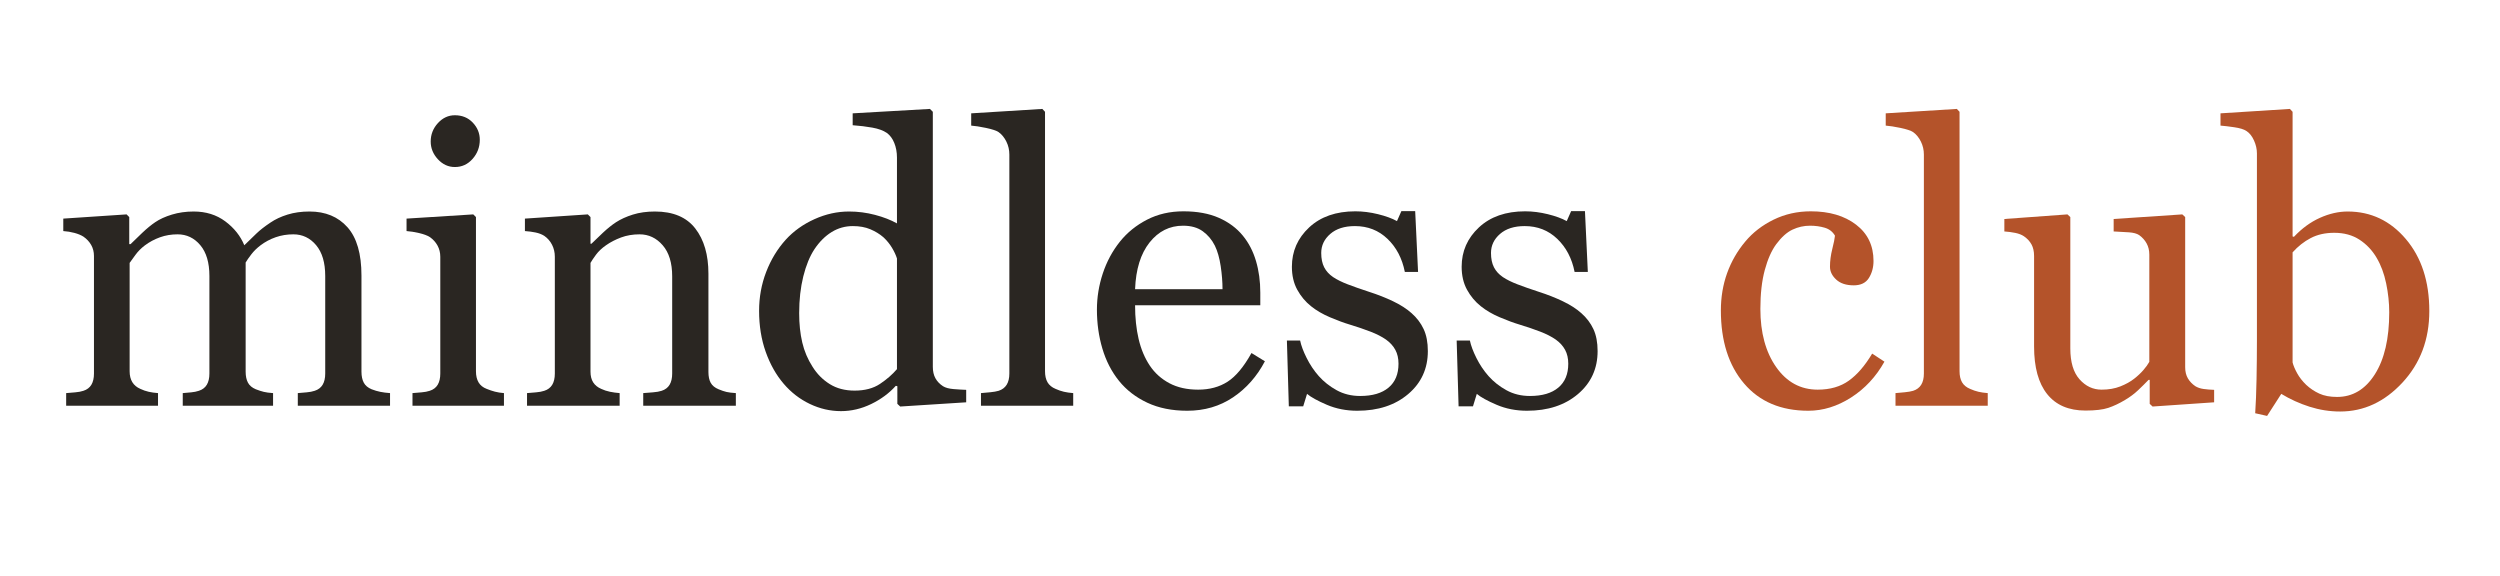
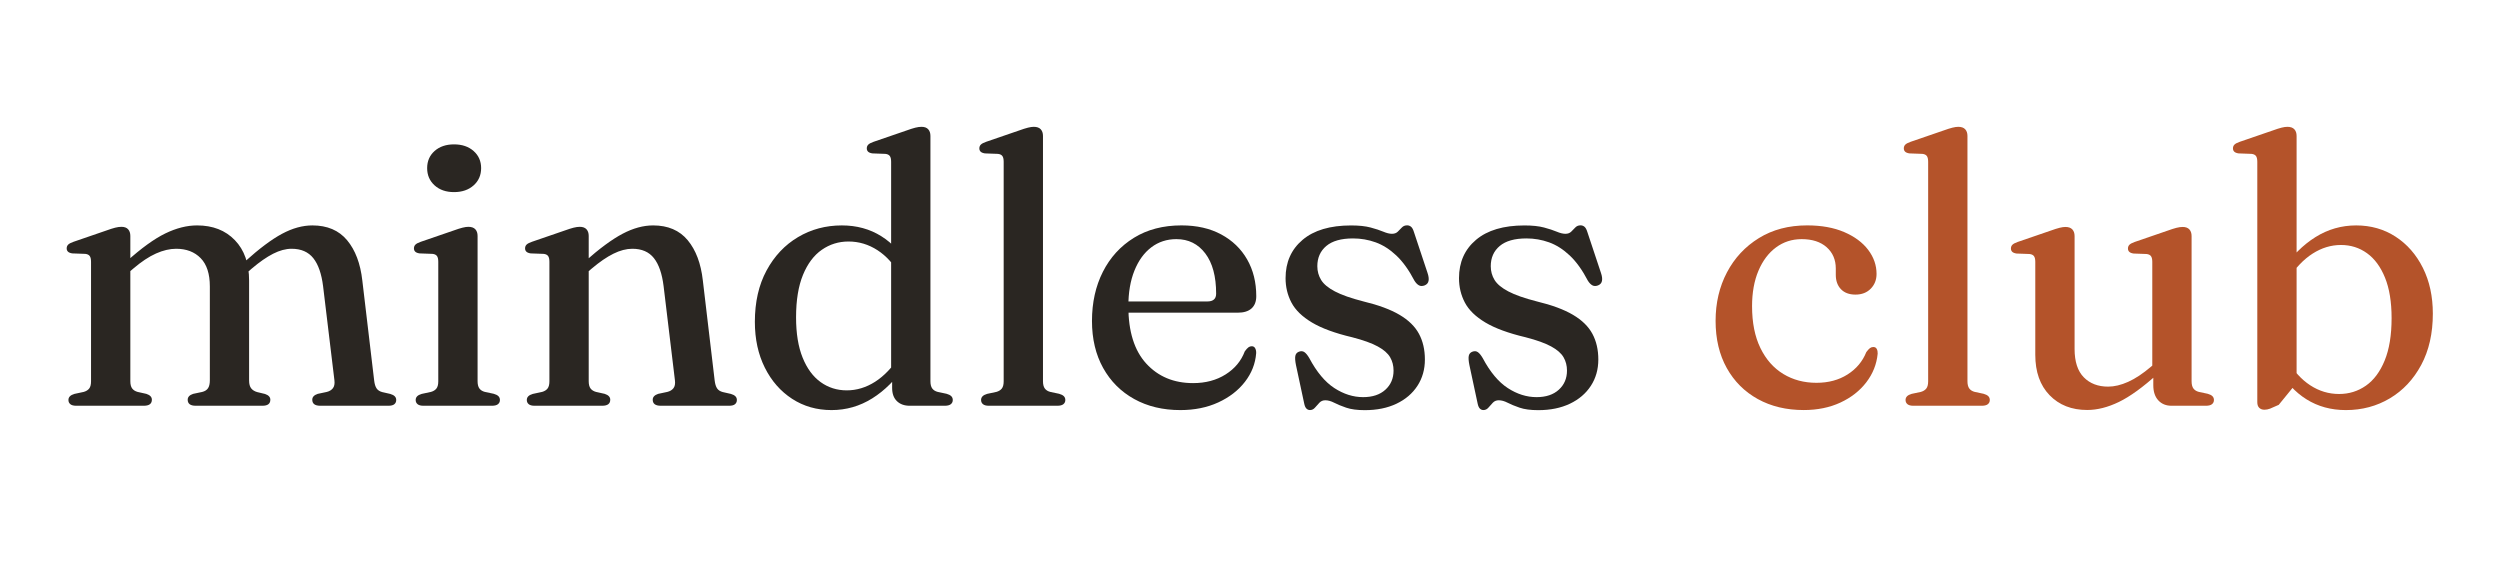
<svg xmlns="http://www.w3.org/2000/svg" viewBox="0 0 191 44" width="191" height="44" role="img" aria-label="Mindless Club">
  <g fill="#2A2622">
-     <path transform="translate(4.00 31) scale(0.01465 -0.01465)" d="M1761 0H1280V66Q1303 68 1326.5 70.0Q1350 72 1368 78Q1396 87 1409.5 109.5Q1423 132 1423 168V677Q1423 781 1375.5 837.5Q1328 894 1257 894Q1208 894 1165.0 879.0Q1122 864 1086 837Q1057 815 1037.5 789.5Q1018 764 1008 747V178Q1008 143 1020.0 120.5Q1032 98 1061 86Q1084 77 1102.5 72.5Q1121 68 1151 66V0H680V66Q703 68 724.5 70.0Q746 72 764 78Q792 87 805.5 109.5Q819 132 819 168V677Q819 781 771.5 837.5Q724 894 653 894Q604 894 561.0 878.5Q518 863 482 836Q453 814 433.0 786.5Q413 759 403 745V180Q403 146 417.0 123.0Q431 100 459 88Q480 78 502.0 73.0Q524 68 551 66V0H72V66Q95 68 119.5 70.0Q144 72 162 78Q190 87 203.5 109.5Q217 132 217 168V781Q217 813 202.5 838.5Q188 864 162 882Q143 894 115.0 901.5Q87 909 57 911V976L387 998L401 984V843H408Q433 868 469.0 902.0Q505 936 536 957Q571 981 623.5 997.0Q676 1013 737 1013Q833 1013 902.0 961.5Q971 910 1001 837Q1037 872 1064.5 898.5Q1092 925 1137 955Q1175 981 1226.5 997.0Q1278 1013 1341 1013Q1466 1013 1539.0 931.0Q1612 849 1612 679V178Q1612 143 1624.0 120.5Q1636 98 1665 86Q1688 77 1710.5 72.5Q1733 68 1761 66Z" />
-     <path transform="translate(30.43 31) scale(0.01465 -0.01465)" d="M551 0H74V66Q97 68 121.5 70.0Q146 72 164 78Q192 87 205.5 109.5Q219 132 219 168V777Q219 809 204.5 835.5Q190 862 164 880Q145 892 109.0 900.5Q73 909 43 911V976L391 998L405 984V180Q405 145 418.5 122.0Q432 99 461 88Q483 79 504.0 73.5Q525 68 551 66ZM425 1387Q425 1330 387.5 1287.5Q350 1245 295 1245Q244 1245 206.5 1285.5Q169 1326 169 1378Q169 1433 206.5 1474.0Q244 1515 295 1515Q352 1515 388.5 1476.5Q425 1438 425 1387Z" />
-     <path transform="translate(39.21 31) scale(0.01465 -0.01465)" d="M1161 0H678V66Q701 68 728.5 70.0Q756 72 774 78Q802 87 815.5 109.5Q829 132 829 168V675Q829 780 779.5 837.0Q730 894 659 894Q606 894 562.0 877.5Q518 861 484 837Q451 814 431.5 787.5Q412 761 403 745V178Q403 144 417.0 122.0Q431 100 459 88Q480 78 504.5 73.0Q529 68 555 66V0H72V66Q95 68 119.5 70.0Q144 72 162 78Q190 87 203.5 109.5Q217 132 217 168V777Q217 811 202.5 839.5Q188 868 162 886Q143 898 117.0 903.5Q91 909 61 911V976L389 998L403 984V845H408Q432 869 468.0 902.5Q504 936 536 957Q573 981 624.0 997.0Q675 1013 739 1013Q881 1013 949.5 924.5Q1018 836 1018 689V176Q1018 141 1030.0 119.5Q1042 98 1071 86Q1095 76 1112.5 72.0Q1130 68 1161 66Z" />
-     <path transform="translate(56.94 31) scale(0.01465 -0.01465)" d="M1152 18 808 -4 793 10V102L785 104Q733 46 656.5 9.0Q580 -28 499 -28Q415 -28 336.5 9.5Q258 47 200 115Q141 184 106.5 281.0Q72 378 72 495Q72 602 109.0 698.0Q146 794 211 866Q272 933 360.5 973.0Q449 1013 541 1013Q610 1013 676.5 995.5Q743 978 791 951V1294Q791 1336 777.0 1370.5Q763 1405 738 1423Q710 1442 662.5 1450.5Q615 1459 560 1463V1525L963 1548L978 1533V203Q978 168 991.5 143.5Q1005 119 1031 102Q1050 90 1086.0 87.0Q1122 84 1152 83ZM791 191V768Q783 794 765.0 824.0Q747 854 720 879Q691 904 652.0 920.5Q613 937 561 937Q501 937 450.5 906.0Q400 875 361 817Q324 761 302.5 674.5Q281 588 281 483Q281 399 297.0 330.5Q313 262 351 203Q386 147 440.5 113.0Q495 79 570 79Q650 79 702.5 114.0Q755 149 791 191Z" />
-     <path transform="translate(74.17 31) scale(0.01465 -0.01465)" d="M534 0H53V66Q76 68 102.0 70.5Q128 73 145 78Q173 87 187.0 109.5Q201 132 201 168V1310Q201 1346 185.5 1377.5Q170 1409 145 1427Q127 1439 79.0 1449.0Q31 1459 2 1461V1525L373 1548L387 1533V180Q387 145 400.0 122.5Q413 100 442 88Q464 78 485.5 73.0Q507 68 534 66Z" />
-     <path transform="translate(82.75 31) scale(0.01465 -0.01465)" d="M948 232Q886 114 782.0 44.0Q678 -26 543 -26Q424 -26 334.5 16.0Q245 58 187 130Q129 202 100.5 298.0Q72 394 72 501Q72 597 102.5 689.5Q133 782 192 856Q249 927 333.5 970.5Q418 1014 523 1014Q631 1014 708.0 980.0Q785 946 833 887Q879 831 901.5 755.0Q924 679 924 590V524H271Q271 427 289.5 348.0Q308 269 348 209Q387 151 450.0 117.5Q513 84 600 84Q689 84 753.5 125.5Q818 167 878 275ZM727 608Q727 664 717.5 728.0Q708 792 687 835Q664 881 624.0 910.0Q584 939 521 939Q416 939 346.5 851.5Q277 764 271 608Z" />
-     <path transform="translate(97.25 31) scale(0.01465 -0.01465)" d="M723 483Q764 447 786.0 400.0Q808 353 808 285Q808 148 705.5 61.0Q603 -26 440 -26Q354 -26 281.5 5.0Q209 36 178 62L158 -3H83L73 340H142Q150 301 176.0 249.0Q202 197 239 155Q278 111 332.5 81.0Q387 51 455 51Q551 51 603.0 94.5Q655 138 655 219Q655 261 638.5 291.5Q622 322 590 345Q557 368 509.0 386.5Q461 405 402 423Q355 437 297.5 461.5Q240 486 199 519Q155 554 127.0 605.0Q99 656 99 725Q99 846 189.0 930.0Q279 1014 430 1014Q488 1014 548.5 999.0Q609 984 647 963L670 1015H742L757 698H688Q667 804 597.5 870.5Q528 937 428 937Q346 937 299.0 896.0Q252 855 252 797Q252 752 267.5 722.0Q283 692 314 671Q344 651 389.5 633.5Q435 616 502 594Q568 573 626.5 545.0Q685 517 723 483Z" />
-     <path transform="translate(110.22 31) scale(0.01465 -0.01465)" d="M723 483Q764 447 786.0 400.0Q808 353 808 285Q808 148 705.5 61.0Q603 -26 440 -26Q354 -26 281.5 5.0Q209 36 178 62L158 -3H83L73 340H142Q150 301 176.0 249.0Q202 197 239 155Q278 111 332.5 81.0Q387 51 455 51Q551 51 603.0 94.5Q655 138 655 219Q655 261 638.5 291.5Q622 322 590 345Q557 368 509.0 386.5Q461 405 402 423Q355 437 297.5 461.5Q240 486 199 519Q155 554 127.0 605.0Q99 656 99 725Q99 846 189.0 930.0Q279 1014 430 1014Q488 1014 548.5 999.0Q609 984 647 963L670 1015H742L757 698H688Q667 804 597.5 870.5Q528 937 428 937Q346 937 299.0 896.0Q252 855 252 797Q252 752 267.5 722.0Q283 692 314 671Q344 651 389.5 633.5Q435 616 502 594Q568 573 626.5 545.0Q685 517 723 483Z" />
+     <path transform="translate(4.00 31) scale(0.01445 -0.01445)" d="M412.293 897.883V129.877Q412.293 104.333 422.072 91.385Q431.852 78.437 450.79 73.191L496.911 62.923Q526.169 53.406 526.169 31.929Q526.169 0 483.434 0H126.186Q105.219 0 95.113 8.304Q85.008 16.609 85.008 30.506Q85.008 42.09 92.845 50.028Q100.681 57.965 116.801 62.701L166.078 73.279Q185.104 78.703 194.795 91.185Q204.486 103.667 204.486 129.033V761.269Q204.486 782.324 197.472 791.806Q190.458 801.287 174.074 803.066L105.105 805.557Q89.385 808.048 82.571 814.751Q75.757 821.454 75.757 831.971Q75.757 844.044 83.549 851.893Q91.342 859.741 112.087 866.968L284.934 926.386Q313.949 936.969 332.204 941.528Q350.458 946.086 365.2 946.086Q388.701 946.086 400.497 933.158Q412.293 920.229 412.293 897.883ZM384.907 688.398 348.799 724.773 391.427 762.199Q509.574 868.476 597.049 910.993Q684.523 953.51 765.242 953.51Q889.724 953.51 964.964 875.578Q1040.204 797.646 1040.204 661.798V133.476Q1040.204 105.912 1051.239 92.053Q1062.274 78.194 1082.611 72.392L1124.384 62.346Q1152.53 52.74 1152.53 31.929Q1152.53 0 1110.686 0H758.234Q715.544 0 715.544 31.929Q715.544 53.406 744.401 62.923L792.391 73.102Q813.726 78.504 823.195 92.939Q832.663 107.374 832.663 134.449V630.945Q832.663 730.788 784.131 780.421Q735.598 830.054 654.484 830.054Q604.085 830.054 547.936 805.018Q491.787 779.983 427.091 724.668ZM1011.912 688.398 975.805 724.773 1018.167 762.464Q1132.034 865.165 1214.578 909.338Q1297.123 953.51 1374.661 953.51Q1493.1 953.51 1558.439 875.133Q1623.777 796.756 1638.909 661.71L1701.454 133.653Q1704.699 105.956 1714.2 91.842Q1723.701 77.728 1744.037 72.303L1786.433 62.613Q1802.508 57.943 1810.279 50.05Q1818.049 42.157 1818.049 30.506Q1818.049 16.565 1808.233 8.282Q1798.416 0 1776.826 0H1416.909Q1374.219 0 1374.219 31.929Q1374.219 53.274 1403.075 62.923L1451.066 73.102Q1472.4 78.437 1483.492 92.95Q1494.583 107.463 1491.338 134.626L1431.546 630.945Q1419.369 730.255 1379.802 780.154Q1340.235 830.054 1264.876 830.054Q1218.719 830.054 1167.179 803.785Q1115.64 777.515 1053.831 724.933Z" />
+     <path transform="translate(30.52 31) scale(0.01445 -0.01445)" d="M412.956 897.972V129.965Q412.956 104.289 422.669 91.229Q432.383 78.17 451.365 73.279L498.197 63.323Q515.027 58.654 523.064 50.705Q531.102 42.757 531.102 30.506Q531.102 16.565 520.752 8.282Q510.401 0 488.811 0H126.761Q105.882 0 95.776 8.282Q85.671 16.565 85.671 30.506Q85.671 42.09 93.441 50.006Q101.212 57.921 117.375 62.657L166.741 73.279Q185.767 78.703 195.458 91.229Q205.15 103.755 205.15 129.299V761.446Q205.15 782.457 198.113 791.872Q191.077 801.287 174.693 803.066L105.945 805.557Q90.092 808.048 83.3 814.751Q76.508 821.454 76.508 832.015Q76.508 844.133 84.301 851.937Q92.094 859.741 112.75 866.968L285.553 926.342Q315.768 937.281 333.801 941.684Q351.833 946.086 364.44 946.086Q388.965 946.086 400.96 933.202Q412.956 920.317 412.956 897.972ZM288.376 1129.653Q224.965 1129.653 185.647 1165.221Q146.329 1200.79 146.329 1256.329Q146.329 1312.112 185.713 1347.058Q225.097 1382.004 288.376 1382.004Q352.365 1382.004 392.049 1346.758Q431.733 1311.512 431.733 1256.329Q431.733 1200.79 392.016 1165.221Q352.299 1129.653 288.376 1129.653Z" />
+     <path transform="translate(39.02 31) scale(0.01445 -0.01445)" d="M412.293 897.972V129.965Q412.293 104.289 422.006 91.407Q431.72 78.526 450.701 73.279L496.823 62.968Q526.169 53.406 526.169 31.929Q526.169 0 483.523 0H126.098Q105.219 0 95.113 8.282Q85.008 16.565 85.008 30.506Q85.008 42.09 92.778 50.006Q100.549 57.921 116.712 62.657L166.078 73.279Q185.104 78.703 194.795 91.229Q204.486 103.755 204.486 129.299V761.446Q204.486 782.457 197.45 791.872Q190.414 801.287 174.03 803.066L105.282 805.557Q89.429 808.048 82.637 814.751Q75.845 821.454 75.845 832.015Q75.845 844.133 83.638 851.937Q91.43 859.741 112.087 866.968L284.89 926.342Q314.038 936.925 332.248 941.506Q350.458 946.086 365.2 946.086Q388.657 946.086 400.475 933.202Q412.293 920.317 412.293 897.972ZM385.084 688.442 348.976 724.95 391.692 762.332Q507.907 865.477 591.495 909.493Q675.084 953.51 752.805 953.51Q870.667 953.51 935.609 875.376Q1000.551 797.243 1015.638 662.859L1078.183 134.095Q1081.428 106.354 1090.885 92.129Q1100.342 77.905 1120.855 72.48L1163.959 62.657Q1180.122 57.988 1187.892 50.072Q1195.663 42.157 1195.663 30.506Q1195.663 16.565 1185.846 8.282Q1176.03 0 1154.44 0H793.506Q750.727 0 750.727 31.929Q750.727 53.274 779.672 62.968L828.193 73.279Q849.351 78.526 860.398 92.839Q871.445 107.153 868.2 134.095L808.275 632.094Q796.099 731.227 756.974 780.641Q717.849 830.054 642.843 830.054Q595.575 830.054 542.769 803.896Q489.963 777.738 427.356 724.668Z" />
+     <path transform="translate(56.53 31) scale(0.01445 -0.01445)" d="M804.782 159.824 799.445 166.515V1290.163Q799.445 1311.174 792.409 1320.589Q785.373 1330.004 768.988 1331.783L700.241 1334.274Q684.388 1336.765 677.596 1343.468Q670.804 1350.171 670.804 1360.733Q670.804 1372.85 678.597 1380.654Q686.389 1388.459 707.045 1395.685L879.849 1455.059Q908.997 1465.642 927.207 1470.223Q945.417 1474.804 960.159 1474.804Q983.616 1474.804 995.434 1461.919Q1007.251 1449.034 1007.251 1426.689V129.965Q1007.251 104.289 1016.965 91.229Q1026.678 78.17 1045.66 73.279L1092.493 63.323Q1109.323 58.654 1117.36 50.705Q1125.397 42.757 1125.397 30.506Q1125.397 16.565 1115.047 8.282Q1104.697 0 1083.107 0H897.672Q855.296 0 830.039 24.434Q804.782 48.868 804.782 94.353ZM78.995 443.621Q78.995 600.76 140.788 715.132Q202.581 829.503 306.922 891.507Q411.263 953.51 538.898 953.51Q656.508 953.51 747.4 896.502Q838.291 839.493 894.189 735.027L847.856 688.69Q798.446 776.305 727.484 822.375Q656.521 868.446 574.054 868.446Q495.941 868.446 432.918 824.592Q369.895 780.738 333.373 691.855Q296.851 602.971 296.851 467.314Q296.851 340.008 331.619 254.156Q366.388 168.304 427.001 124.861Q487.615 81.419 564.862 81.419Q643.544 81.419 714.694 126.84Q785.845 172.261 845.112 263.185L875.617 214.982Q798.729 101.011 699.71 39.082Q600.69 -22.846 484.356 -22.846Q367.548 -22.846 275.919 36.702Q184.291 96.251 131.643 201.534Q78.995 306.818 78.995 443.621Z" />
+     <path transform="translate(73.71 31) scale(0.01445 -0.01445)" d="M413.398 1426.689V129.965Q413.398 104.289 423.111 91.229Q432.825 78.17 451.807 73.279L498.64 63.323Q515.469 58.654 523.507 50.705Q531.544 42.757 531.544 30.506Q531.544 16.565 521.194 8.282Q510.844 0 489.254 0H127.203Q106.324 0 96.219 8.282Q86.113 16.565 86.113 30.506Q86.113 42.157 94.016 50.172Q101.919 58.187 118.348 62.922L167.183 73.279Q186.209 78.703 195.9 91.229Q205.592 103.755 205.592 129.299V1290.163Q205.592 1311.174 198.555 1320.589Q191.519 1330.004 175.135 1331.783L106.387 1334.274Q90.535 1336.765 83.742 1343.468Q76.95 1350.171 76.95 1360.733Q76.95 1372.85 84.743 1380.654Q92.536 1388.459 113.192 1395.685L285.995 1455.059Q316.211 1465.998 334.243 1470.401Q352.275 1474.804 364.882 1474.804Q389.407 1474.804 401.402 1461.919Q413.398 1449.034 413.398 1426.689Z" />
+     <path transform="translate(82.30 31) scale(0.01445 -0.01445)" d="M946.614 579.323Q946.614 537.033 921.6 514.555Q896.587 492.076 848.383 492.076H211.172V551.484H688.074Q734.45 551.484 734.45 592.7Q734.45 729.548 677.182 805.264Q619.913 880.98 524.44 880.98Q448.66 880.98 391.546 837.57Q334.431 794.159 302.384 714.363Q270.337 634.566 270.337 525.886Q270.337 326.313 365.018 223.038Q459.7 119.764 612.73 119.764Q711.795 119.764 784.584 165.688Q857.373 211.612 885.872 287.618Q897.324 303.159 905.24 308.929Q913.155 314.698 922.516 314.698Q935.234 314.698 940.959 303.926Q946.684 293.153 946.084 277.968Q939.819 195.195 886.782 126.652Q833.746 58.109 745.582 17.631Q657.419 -22.846 545.274 -22.846Q406.882 -22.846 301.426 35.513Q195.97 93.871 136.985 199.866Q78 305.86 78 448.378Q78 594.206 135.572 708.077Q193.143 821.948 299.408 887.795Q405.674 953.643 551.333 953.643Q672.479 953.643 761.242 905.853Q850.006 858.064 898.31 773.773Q946.614 689.482 946.614 579.323Z" />
+     <path transform="translate(97.08 31) scale(0.01445 -0.01445)" d="M488.771 45.589Q563.436 45.589 606.545 84.887Q649.653 124.185 649.653 186.071Q649.653 225.2 631.455 256.53Q613.257 287.86 565.814 313.724Q518.371 339.587 431.17 362.095Q295.152 394.182 218.154 440.184Q141.156 486.186 109.942 545.246Q78.728 604.305 78.728 674.729Q78.728 801.225 168.78 877.3Q258.832 953.374 425.034 953.374Q487.525 953.374 528.271 942.464Q569.017 931.553 595.487 920.376Q621.957 909.198 641.1 909.198Q660.529 909.198 671.901 920.376Q683.273 931.553 693.845 942.731Q704.417 953.908 721.58 953.908Q733.141 953.908 742.179 946.382Q751.216 938.855 757.375 918.735L829.339 702.239Q837.921 677.16 834.708 660.329Q831.496 643.498 813.908 636.339Q796.854 629.824 784.191 636.539Q771.529 643.254 760.412 660.708Q716.103 745.651 664.224 794.509Q612.345 843.367 554.889 864.041Q497.433 884.715 435.348 884.715Q341.387 884.715 294.01 844.739Q246.633 804.764 246.633 737.7Q246.633 697.948 266.733 665.073Q286.833 632.198 339.767 604.433Q392.701 576.668 489.746 551.803Q610.449 522.759 681.678 480.614Q752.907 438.469 784.12 380.211Q815.333 321.952 815.333 244.501Q815.333 165.898 775.864 105.328Q736.394 44.757 664.988 10.755Q593.581 -23.247 497.704 -23.247Q437.099 -23.247 398.9 -10.05Q360.701 3.148 335.611 16.079Q310.522 29.01 288.845 29.01Q270.036 29.01 257.749 16.212Q245.462 3.414 234.466 -9.652Q223.47 -22.717 207.775 -22.717Q196.903 -22.717 188.978 -14.802Q181.053 -6.888 177.274 11.653L133.678 215.273Q127.163 247.778 130.342 263.73Q133.522 279.682 149.197 285.752Q165.851 292.199 178.358 283.484Q190.865 274.768 204.207 251.821Q262.821 141.576 336.573 93.582Q410.325 45.589 488.771 45.589Z" />
+     <path transform="translate(110.33 31) scale(0.01445 -0.01445)" d="M488.771 45.589Q563.436 45.589 606.545 84.887Q649.653 124.185 649.653 186.071Q649.653 225.2 631.455 256.53Q613.257 287.86 565.814 313.724Q518.371 339.587 431.17 362.095Q295.152 394.182 218.154 440.184Q141.156 486.186 109.942 545.246Q78.728 604.305 78.728 674.729Q78.728 801.225 168.78 877.3Q258.832 953.374 425.034 953.374Q487.525 953.374 528.271 942.464Q569.017 931.553 595.487 920.376Q621.957 909.198 641.1 909.198Q660.529 909.198 671.901 920.376Q683.273 931.553 693.845 942.731Q704.417 953.908 721.58 953.908Q733.141 953.908 742.179 946.382Q751.216 938.855 757.375 918.735L829.339 702.239Q837.921 677.16 834.708 660.329Q831.496 643.498 813.908 636.339Q796.854 629.824 784.191 636.539Q771.529 643.254 760.412 660.708Q716.103 745.651 664.224 794.509Q612.345 843.367 554.889 864.041Q497.433 884.715 435.348 884.715Q341.387 884.715 294.01 844.739Q246.633 804.764 246.633 737.7Q246.633 697.948 266.733 665.073Q286.833 632.198 339.767 604.433Q392.701 576.668 489.746 551.803Q610.449 522.759 681.678 480.614Q752.907 438.469 784.12 380.211Q815.333 321.952 815.333 244.501Q815.333 165.898 775.864 105.328Q736.394 44.757 664.988 10.755Q593.581 -23.247 497.704 -23.247Q437.099 -23.247 398.9 -10.05Q360.701 3.148 335.611 16.079Q310.522 29.01 288.845 29.01Q270.036 29.01 257.749 16.212Q245.462 3.414 234.466 -9.652Q223.47 -22.717 207.775 -22.717Q196.903 -22.717 188.978 -14.802Q181.053 -6.888 177.274 11.653L133.678 215.273Q127.163 247.778 130.342 263.73Q133.522 279.682 149.197 285.752Q165.851 292.199 178.358 283.484Q190.865 274.768 204.207 251.821Q262.821 141.576 336.573 93.582Q410.325 45.589 488.771 45.589Z" />
  </g>
  <g fill="#B4532A">
-     <path transform="translate(130.42 31) scale(0.01465 -0.01465)" d="M528 -26Q314 -26 193.0 116.0Q72 258 72 497Q72 601 104.5 691.5Q137 782 199 856Q258 927 347.0 970.5Q436 1014 541 1014Q686 1014 777.0 944.5Q868 875 868 755Q868 705 844.0 666.5Q820 628 765 628Q706 628 673.5 658.0Q641 688 641 725Q641 770 653.0 817.5Q665 865 667 887Q649 918 613.5 928.5Q578 939 537 939Q489 939 445.5 918.5Q402 898 361 843Q324 793 301.0 708.0Q278 623 278 505Q278 319 360.5 201.5Q443 84 577 84Q674 84 739.5 131.0Q805 178 861 272L925 230Q859 112 751.0 43.0Q643 -26 528 -26Z" />
-     <path transform="translate(144.04 31) scale(0.01465 -0.01465)" d="M534 0H53V66Q76 68 102.0 70.5Q128 73 145 78Q173 87 187.0 109.5Q201 132 201 168V1310Q201 1346 185.5 1377.5Q170 1409 145 1427Q127 1439 79.0 1449.0Q31 1459 2 1461V1525L373 1548L387 1533V180Q387 145 400.0 122.5Q413 100 442 88Q464 78 485.5 73.0Q507 68 534 66Z" />
-     <path transform="translate(152.62 31) scale(0.01465 -0.01465)" d="M1129 18 808 -4 793 10V135H787Q763 110 733.0 81.5Q703 53 664 30Q619 3 577.0 -11.0Q535 -25 458 -25Q327 -25 258.5 60.5Q190 146 190 309V781Q190 817 176.5 841.5Q163 866 137 884Q119 896 92.0 901.5Q65 907 35 909V974L364 998L379 984V299Q379 192 427.0 138.0Q475 84 542 84Q597 84 640.0 101.0Q683 118 712 141Q739 162 759.5 185.5Q780 209 791 229V788Q791 821 777.0 846.5Q763 872 738 890Q720 902 684.5 904.5Q649 907 605 909V974L963 998L978 984V201Q978 167 992.0 143.0Q1006 119 1031 102Q1049 91 1074.0 87.5Q1099 84 1129 83Z" />
-     <path transform="translate(169.88 31) scale(0.01465 -0.01465)" d="M1073 494Q1073 272 933.0 121.0Q793 -30 608 -30Q527 -30 448.5 -5.0Q370 20 301 62L227 -53L165 -39Q170 35 172.0 139.0Q174 243 174 340V1316Q174 1350 158.5 1384.0Q143 1418 119 1433Q100 1446 55.5 1452.5Q11 1459 -16 1461V1525L346 1548L360 1533V883L367 881Q429 947 502.5 980.0Q576 1013 647 1013Q829 1013 951.0 869.0Q1073 725 1073 494ZM864 487Q864 561 848.0 638.0Q832 715 798 772Q764 830 709.0 866.0Q654 902 577 902Q507 902 454.5 874.5Q402 847 360 800V226Q366 202 383.5 170.0Q401 138 431 109Q461 81 499.0 63.5Q537 46 592 46Q714 46 789.0 164.0Q864 282 864 487Z" />
+     <path transform="translate(129.93 31) scale(0.01445 -0.01445)" d="M929.993 697.018Q929.993 650.392 899.421 619.065Q868.849 587.738 818.485 587.738Q769.079 587.738 741.787 616.274Q714.496 644.81 714.496 692.01V725.416Q714.496 795.13 666.336 838.044Q618.176 880.958 533.99 880.958Q457.589 880.958 398.42 837.249Q339.25 793.54 305.526 713.832Q271.801 634.124 271.801 526.505Q271.801 395.774 315.87 305.298Q359.94 214.821 436.889 168.077Q513.839 121.334 612.269 121.334Q707.18 121.334 776.692 165.509Q846.204 209.685 875.851 283.693Q887.347 299.168 895.263 304.926Q903.178 310.685 913.161 310.64Q925.879 310.596 931.227 300.046Q936.574 289.496 935.93 275.088Q927.783 191.762 875.836 124.039Q823.89 56.315 738.758 16.834Q653.626 -22.648 544.746 -22.648Q407.393 -22.648 302.314 35.369Q197.235 93.385 138.107 199.346Q78.978 305.307 78.978 448.952Q78.978 591.249 139.128 705.365Q199.277 819.482 308.064 886.562Q416.851 953.643 562.999 953.643Q676.654 953.643 758.952 918.283Q841.25 882.924 885.621 824.451Q929.993 765.979 929.993 697.018Z" />
+     <path transform="translate(144.34 31) scale(0.01445 -0.01445)" d="M413.398 1426.689V129.965Q413.398 104.289 423.111 91.229Q432.825 78.17 451.807 73.279L498.64 63.323Q515.469 58.654 523.507 50.705Q531.544 42.757 531.544 30.506Q531.544 16.565 521.194 8.282Q510.844 0 489.254 0H127.203Q106.324 0 96.219 8.282Q86.113 16.565 86.113 30.506Q86.113 42.157 94.016 50.172Q101.919 58.187 118.348 62.922L167.183 73.279Q186.209 78.703 195.9 91.229Q205.592 103.755 205.592 129.299V1290.163Q205.592 1311.174 198.555 1320.589Q191.519 1330.004 175.135 1331.783L106.387 1334.274Q90.535 1336.765 83.742 1343.468Q76.95 1350.171 76.95 1360.733Q76.95 1372.85 84.743 1380.654Q92.536 1388.459 113.192 1395.685L285.995 1455.059Q316.211 1465.998 334.243 1470.401Q352.275 1474.804 364.882 1474.804Q389.407 1474.804 401.402 1461.919Q413.398 1449.034 413.398 1426.689Z" />
+     <path transform="translate(152.92 31) scale(0.01445 -0.01445)" d="M802.202 108.586V179.083L796.865 184.395V760.735Q796.865 781.746 789.829 791.161Q782.792 800.577 766.408 802.356L697.661 804.846Q681.808 807.337 675.016 814.04Q668.224 820.744 668.224 831.305Q668.224 843.422 676.016 851.226Q683.809 859.031 704.465 866.257L877.269 925.631Q906.372 936.215 924.605 940.795Q942.837 945.376 957.578 945.376Q981.036 945.376 992.854 932.491Q1004.671 919.607 1004.671 897.261V129.965Q1004.671 104.289 1014.385 91.229Q1024.098 78.17 1043.08 73.279L1089.913 63.323Q1106.742 58.654 1114.78 50.705Q1122.817 42.757 1122.817 30.506Q1122.817 16.565 1112.467 8.282Q1102.117 0 1080.527 0H898.649Q854.851 0 828.527 28.737Q802.202 57.473 802.202 108.586ZM178.25 269.396V760.735Q178.25 781.746 171.181 791.161Q164.111 800.577 147.661 802.356L78.913 804.846Q63.06 807.337 56.268 814.04Q49.476 820.744 49.476 831.305Q49.476 843.422 57.269 851.226Q65.062 859.031 85.718 866.257L258.654 925.631Q288.869 936.57 306.901 940.973Q324.934 945.376 337.54 945.376Q362.065 945.376 374.061 932.491Q386.056 919.607 386.056 897.261V300.161Q386.056 199.964 434.623 150.552Q483.189 101.14 563.39 101.14Q612.991 101.14 669.45 126.498Q725.909 151.856 790.116 206.526L832.388 242.752L868.496 206.244L825.779 168.862Q708.589 62.873 620.703 20.279Q532.818 -22.316 452.588 -22.316Q329.551 -22.316 253.901 55.794Q178.25 133.904 178.25 269.396Z" />
+     <path transform="translate(170.18 31) scale(0.01445 -0.01445)" d="M365.399 1426.689V120.779L270.946 4.851Q239.837 -9.624 224.984 -15.305Q210.132 -20.985 195.124 -20.985Q178.426 -20.985 168.009 -11.036Q157.592 -1.086 157.592 19.081V1290.163Q157.592 1311.174 150.556 1320.589Q143.52 1330.004 127.136 1331.783L58.388 1334.274Q42.535 1336.765 35.743 1343.468Q28.951 1350.171 28.951 1360.733Q28.951 1372.85 36.744 1380.654Q44.537 1388.459 65.193 1395.685L237.996 1455.059Q268.211 1465.998 285.977 1470.401Q303.742 1474.804 316.883 1474.804Q341.407 1474.804 353.403 1461.919Q365.399 1449.034 365.399 1426.689ZM319.599 667.478 289.095 716.215Q366.404 830.075 465.213 891.792Q564.021 953.51 680.355 953.51Q797.163 953.51 888.792 893.961Q980.42 834.412 1033.068 729.151Q1085.716 623.89 1085.716 487.043Q1085.716 330.479 1024.387 216.051Q963.059 101.624 858.784 39.389Q754.509 -22.846 625.814 -22.846Q508.559 -22.846 417.523 34.162Q326.486 91.171 270.522 195.636L316.855 241.974Q366.799 154.359 437.362 108.288Q507.925 62.218 590.126 62.218Q668.84 62.218 731.695 106.071Q794.551 149.925 831.106 239.276Q867.661 328.627 867.661 463.35Q867.661 591.499 832.893 677.228Q798.125 762.956 737.755 806.499Q677.386 850.041 599.849 850.041Q521.634 850.041 450.35 804.621Q379.066 759.202 319.599 667.478Z" />
  </g>
</svg>
